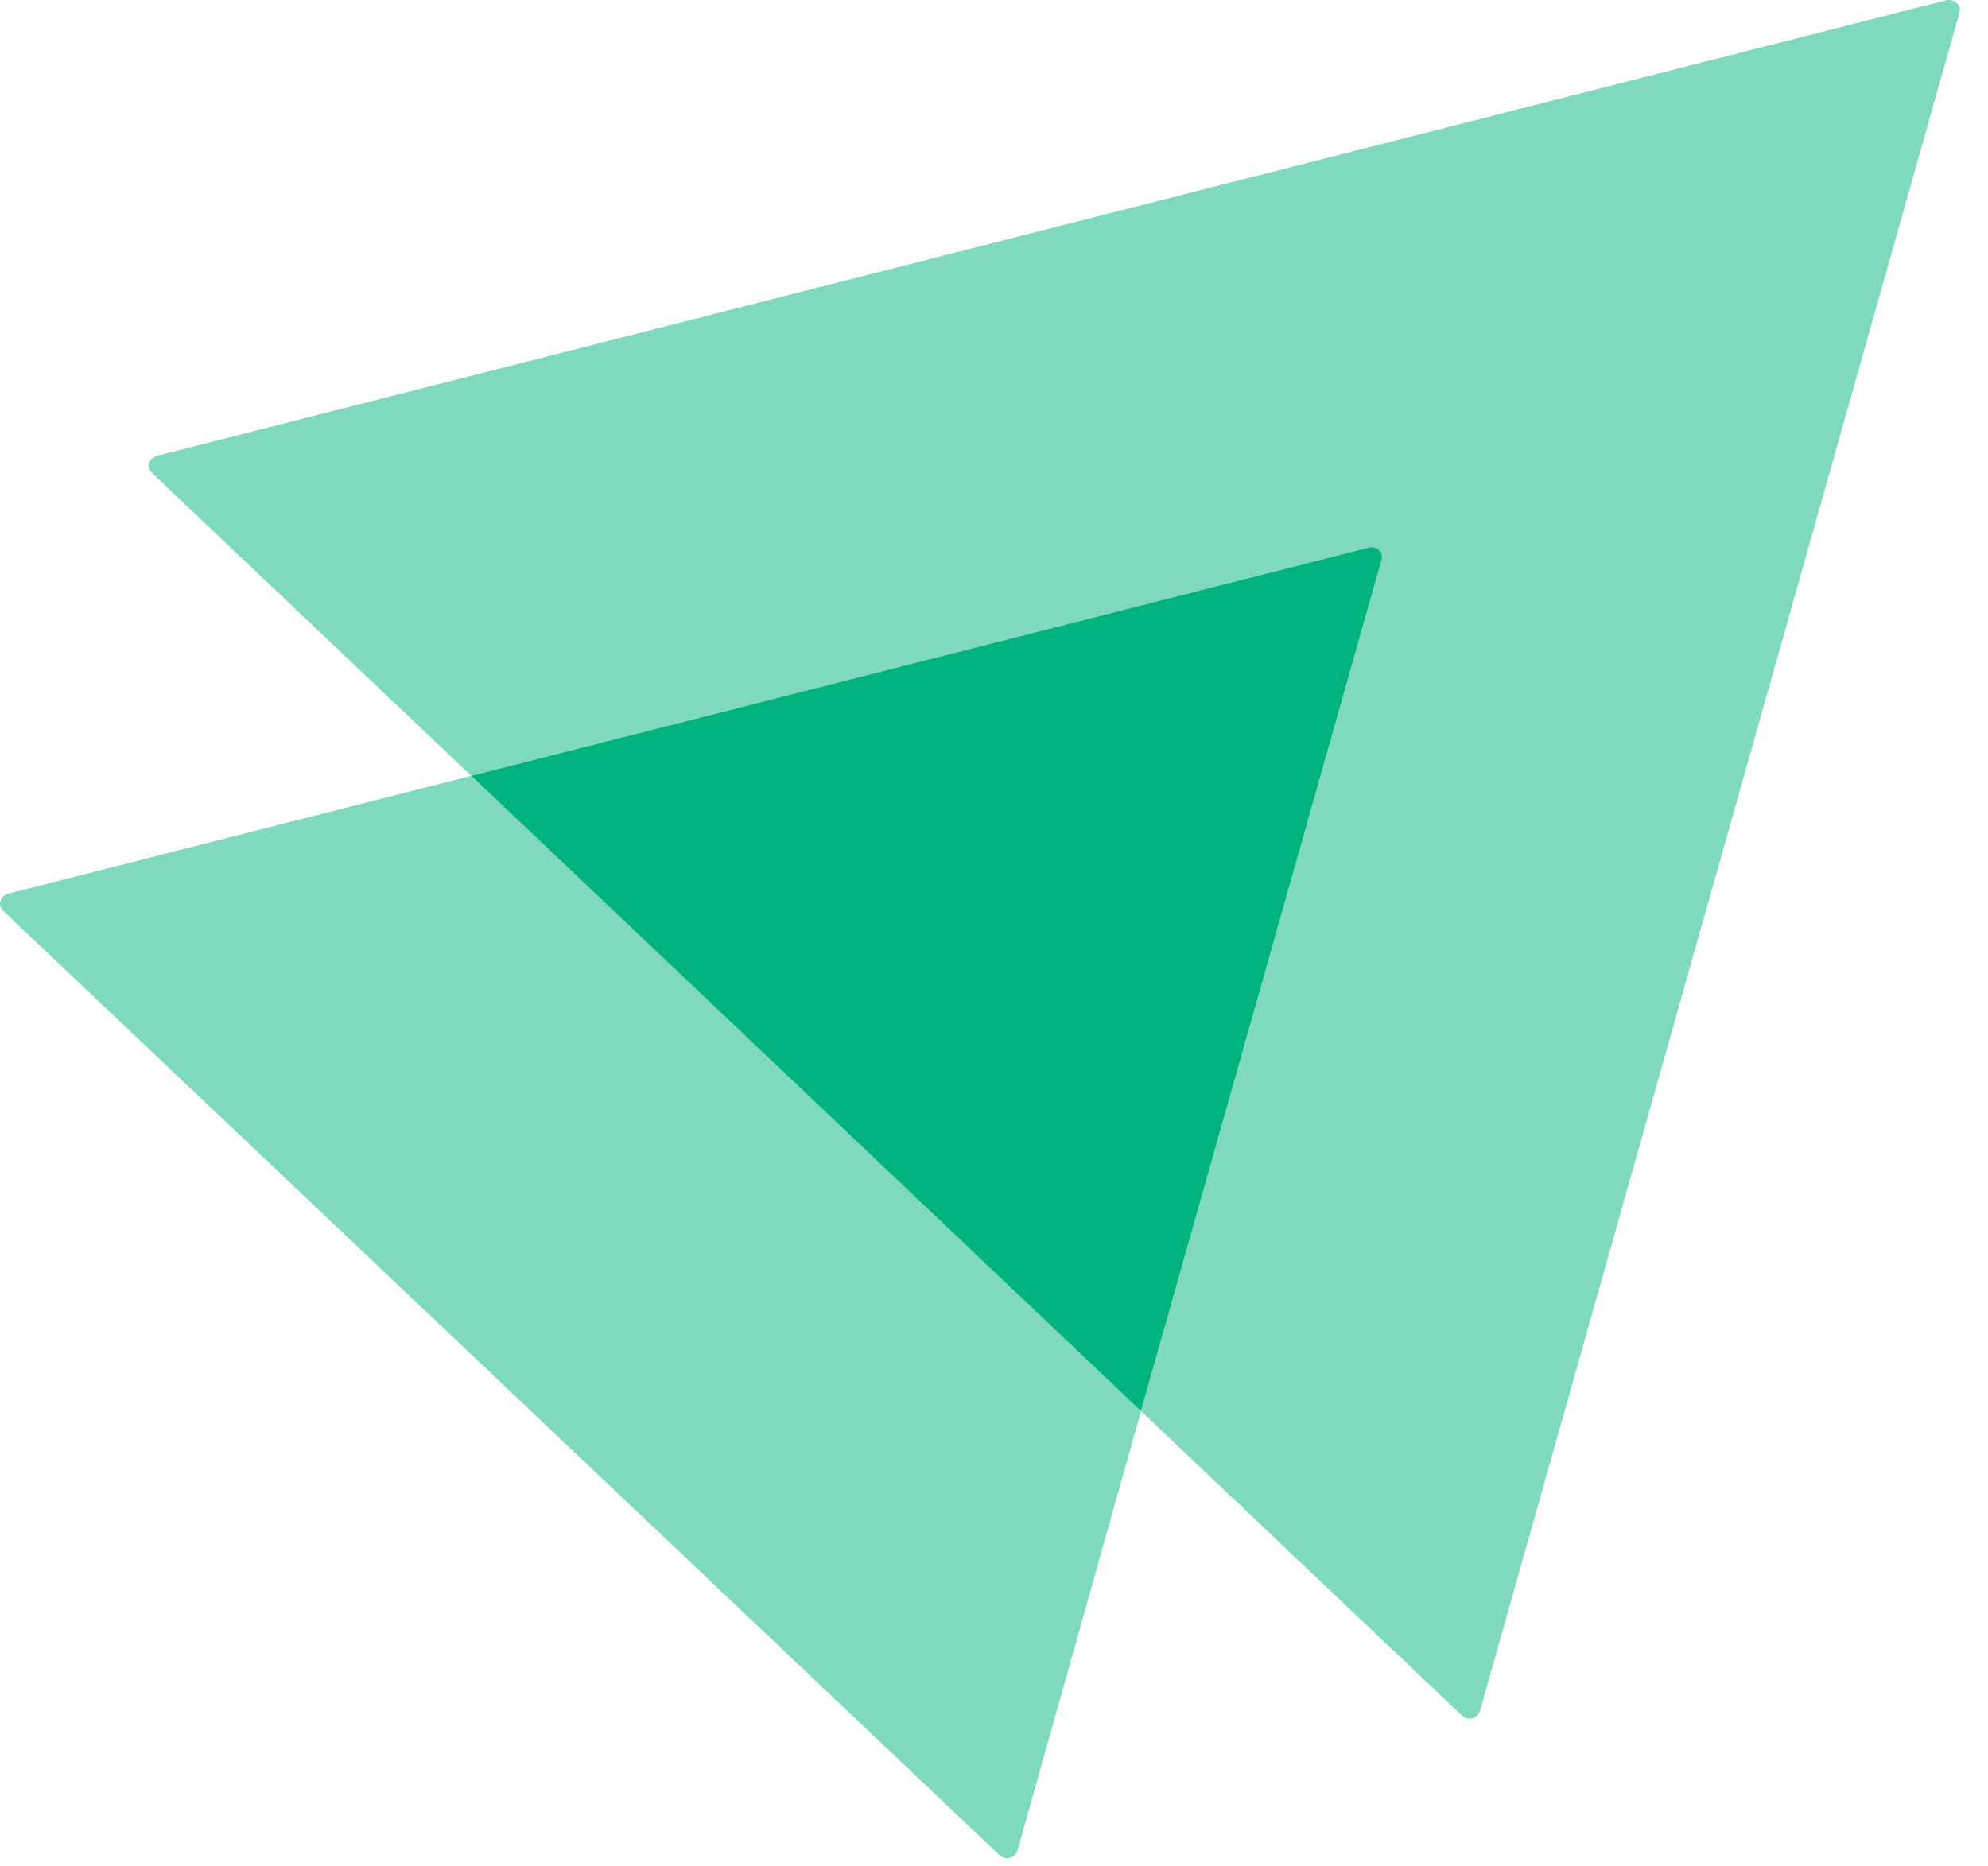
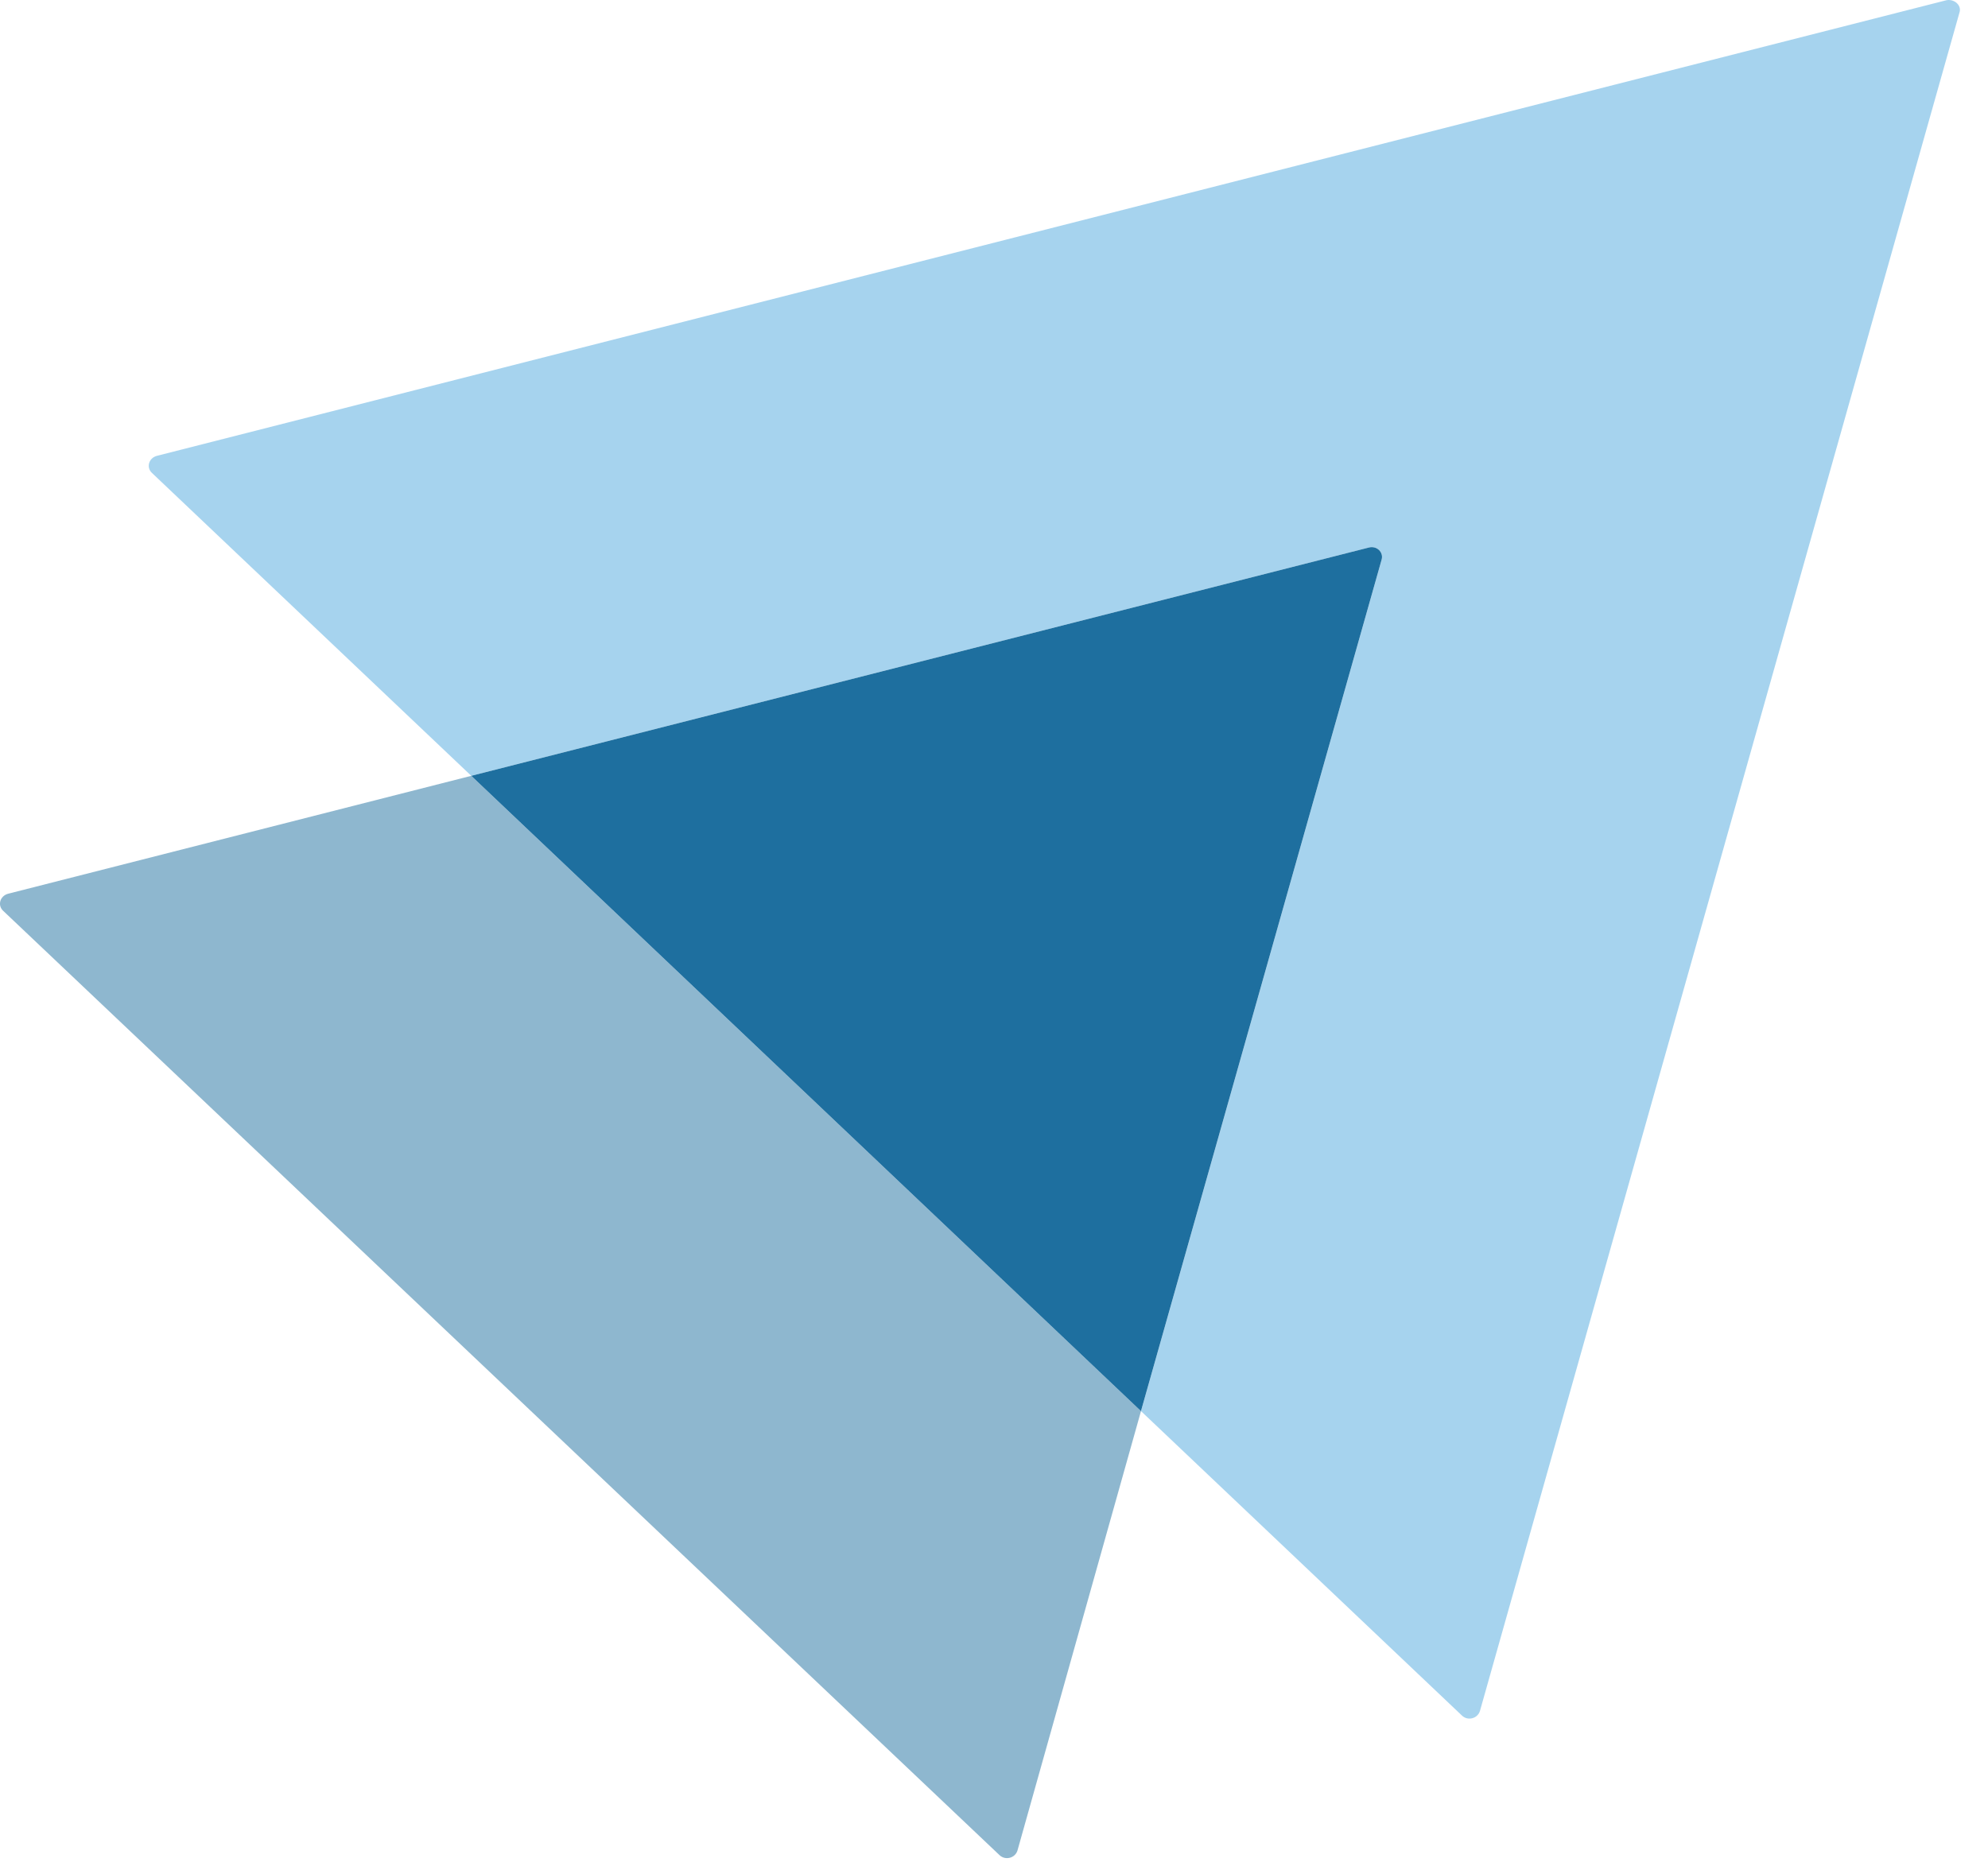
<svg xmlns="http://www.w3.org/2000/svg" width="65" height="61" viewBox="0 0 65 61" fill="none">
-   <path opacity="0.5" d="M64.067 0.411L48.388 55.954C48.308 56.206 47.989 56.282 47.803 56.105L37.306 46.146L45.172 18.311C45.252 18.059 45.013 17.832 44.747 17.908L15.409 25.371L4.965 15.463C4.779 15.286 4.859 14.983 5.125 14.908L63.642 0.007C63.907 -0.043 64.147 0.184 64.067 0.411Z" fill="#00B37E" />
-   <path opacity="0.5" d="M37.306 46.146L33.267 60.517C33.187 60.769 32.868 60.845 32.682 60.668L0.101 29.783C-0.085 29.606 -0.005 29.304 0.261 29.228L15.408 25.371L37.306 46.146Z" fill="#00B37E" />
-   <path d="M45.171 18.311L37.305 46.146L15.408 25.371L44.746 17.908C45.012 17.832 45.251 18.059 45.171 18.311Z" fill="#00B37E" />
+   <path opacity="0.5" d="M64.067 0.411L48.388 55.954C48.308 56.206 47.989 56.282 47.803 56.105L37.306 46.146L45.172 18.311C45.252 18.059 45.013 17.832 44.747 17.908L15.409 25.371L4.965 15.463C4.779 15.286 4.859 14.983 5.125 14.908L63.642 0.007C63.907 -0.043 64.147 0.184 64.067 0.411Z" fill="#4EA8DE" />
+   <path opacity="0.5" d="M37.306 46.146L33.267 60.517C33.187 60.769 32.868 60.845 32.682 60.668L0.101 29.783C-0.085 29.606 -0.005 29.304 0.261 29.228L15.408 25.371L37.306 46.146Z" fill="#1E6F9F" />
+   <path d="M45.171 18.311L37.305 46.146L15.408 25.371L44.746 17.908C45.012 17.832 45.251 18.059 45.171 18.311Z" fill="#1E6F9F" />
</svg>
